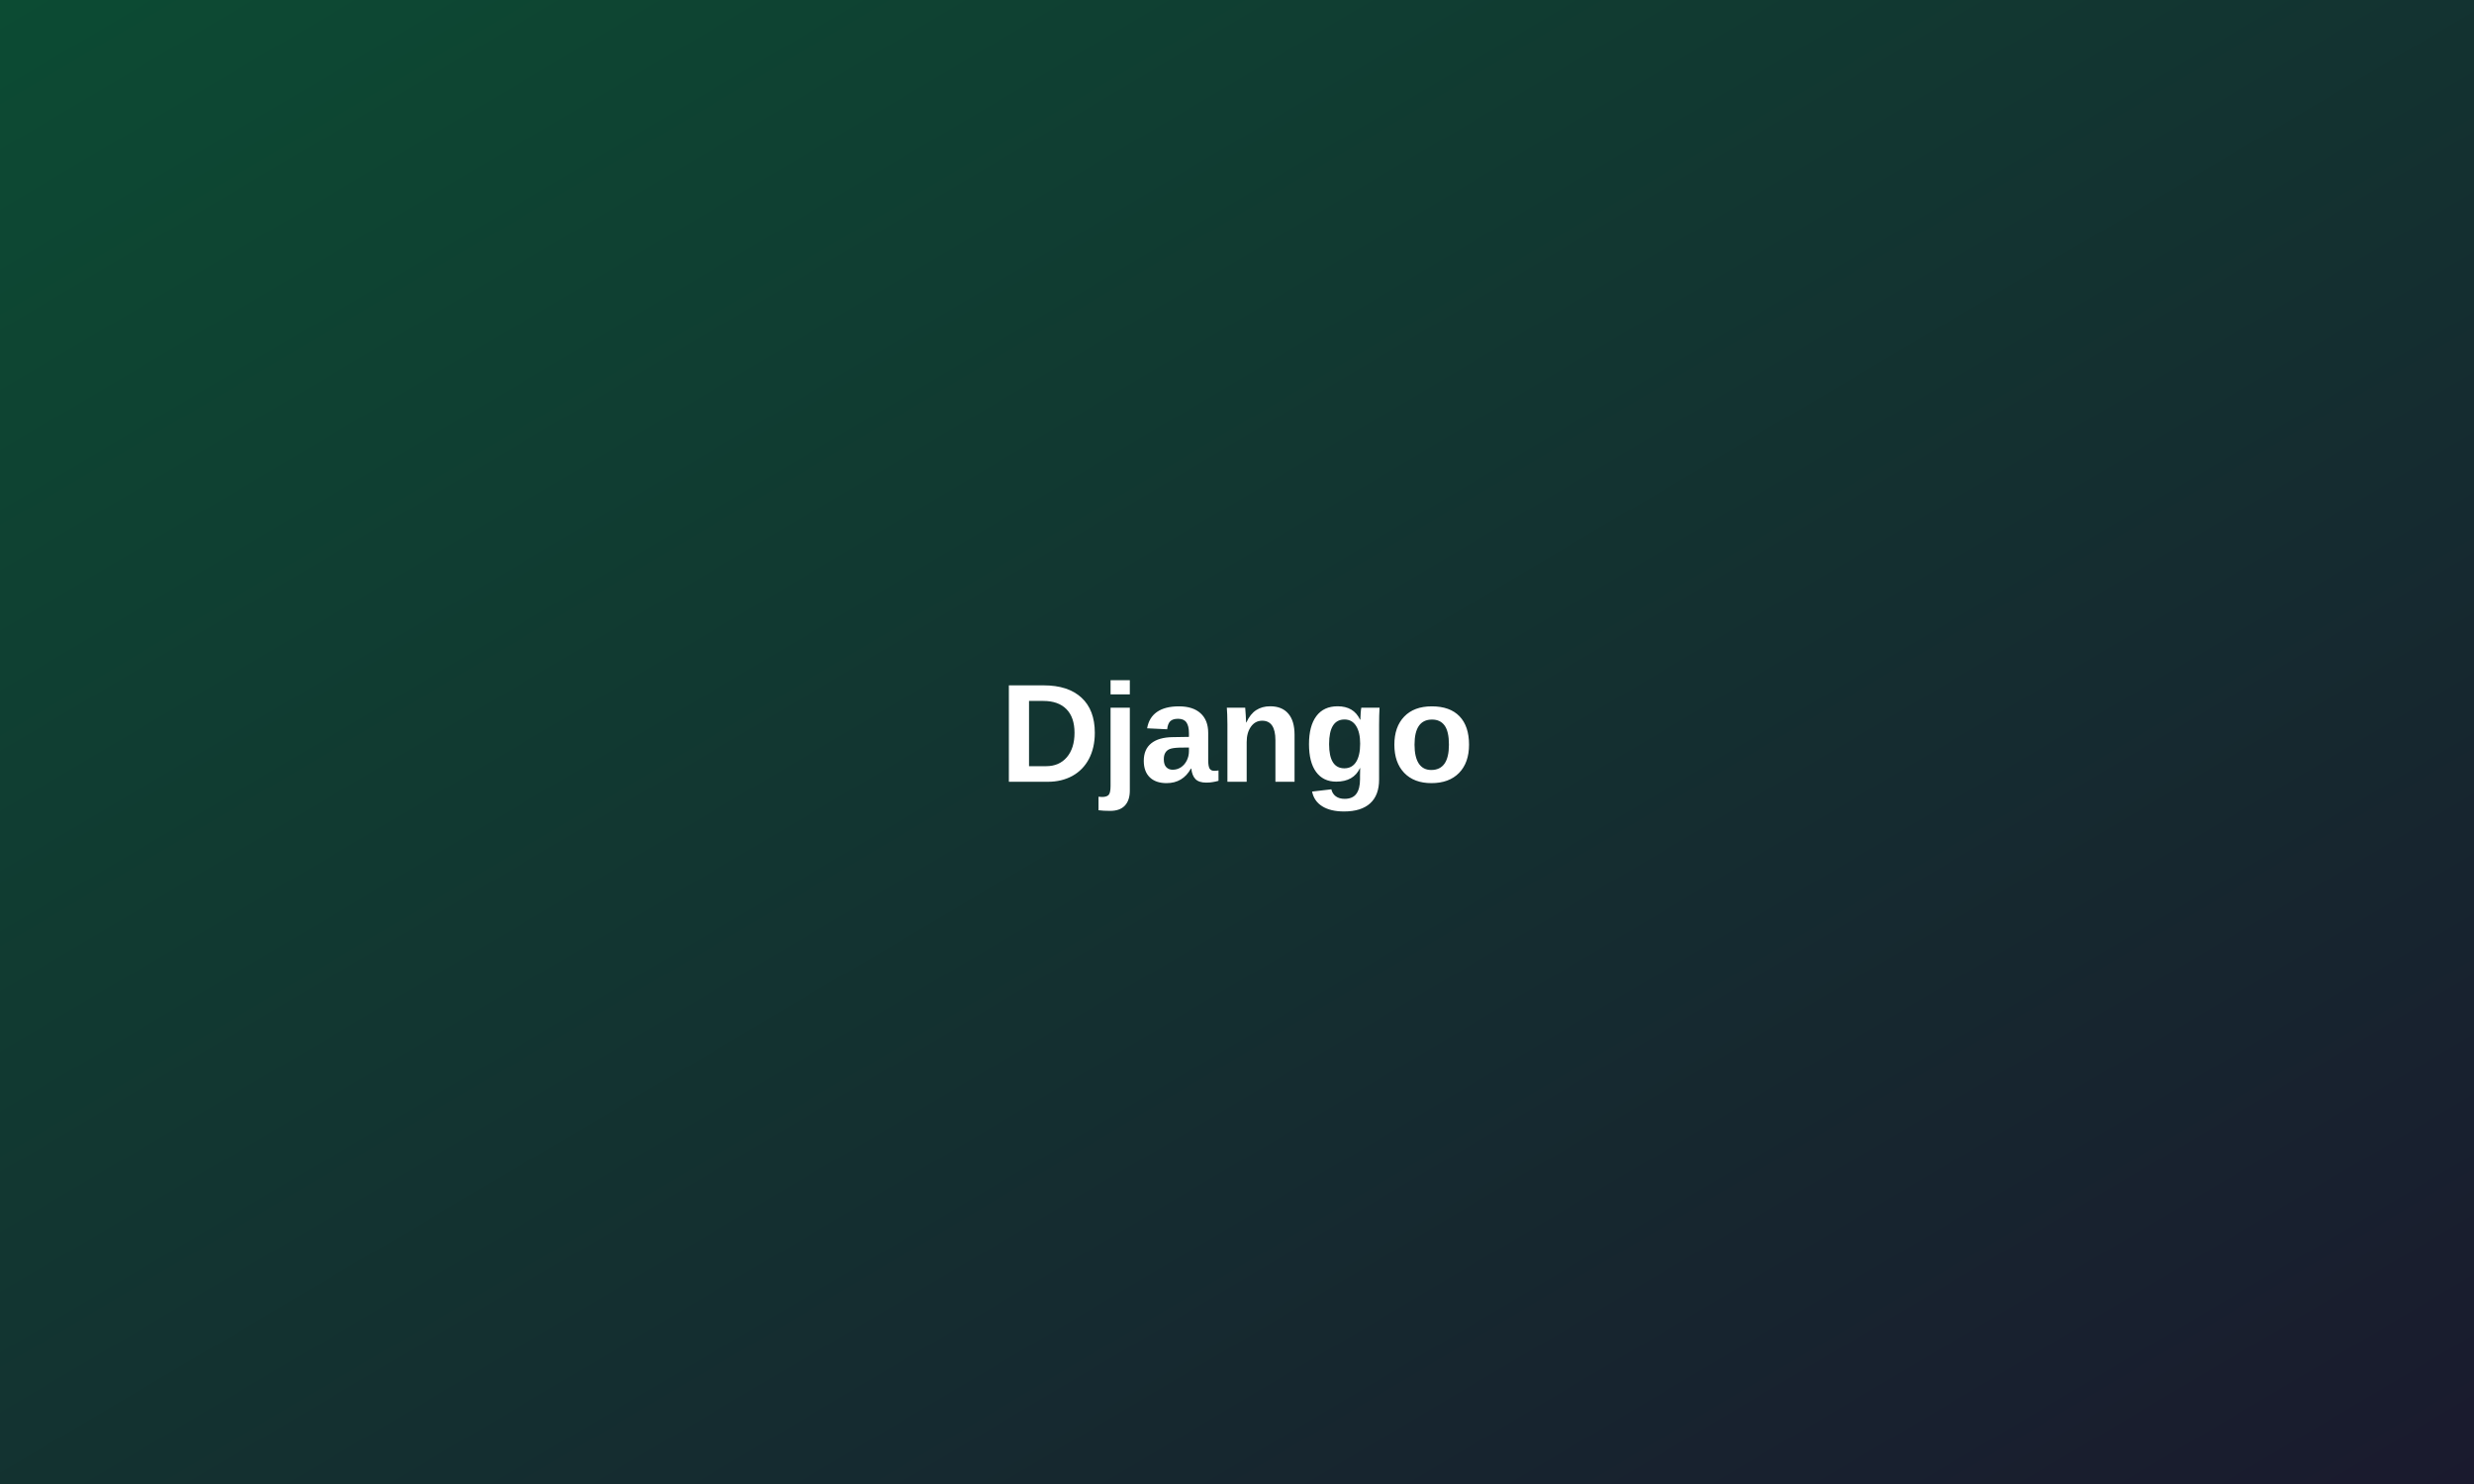
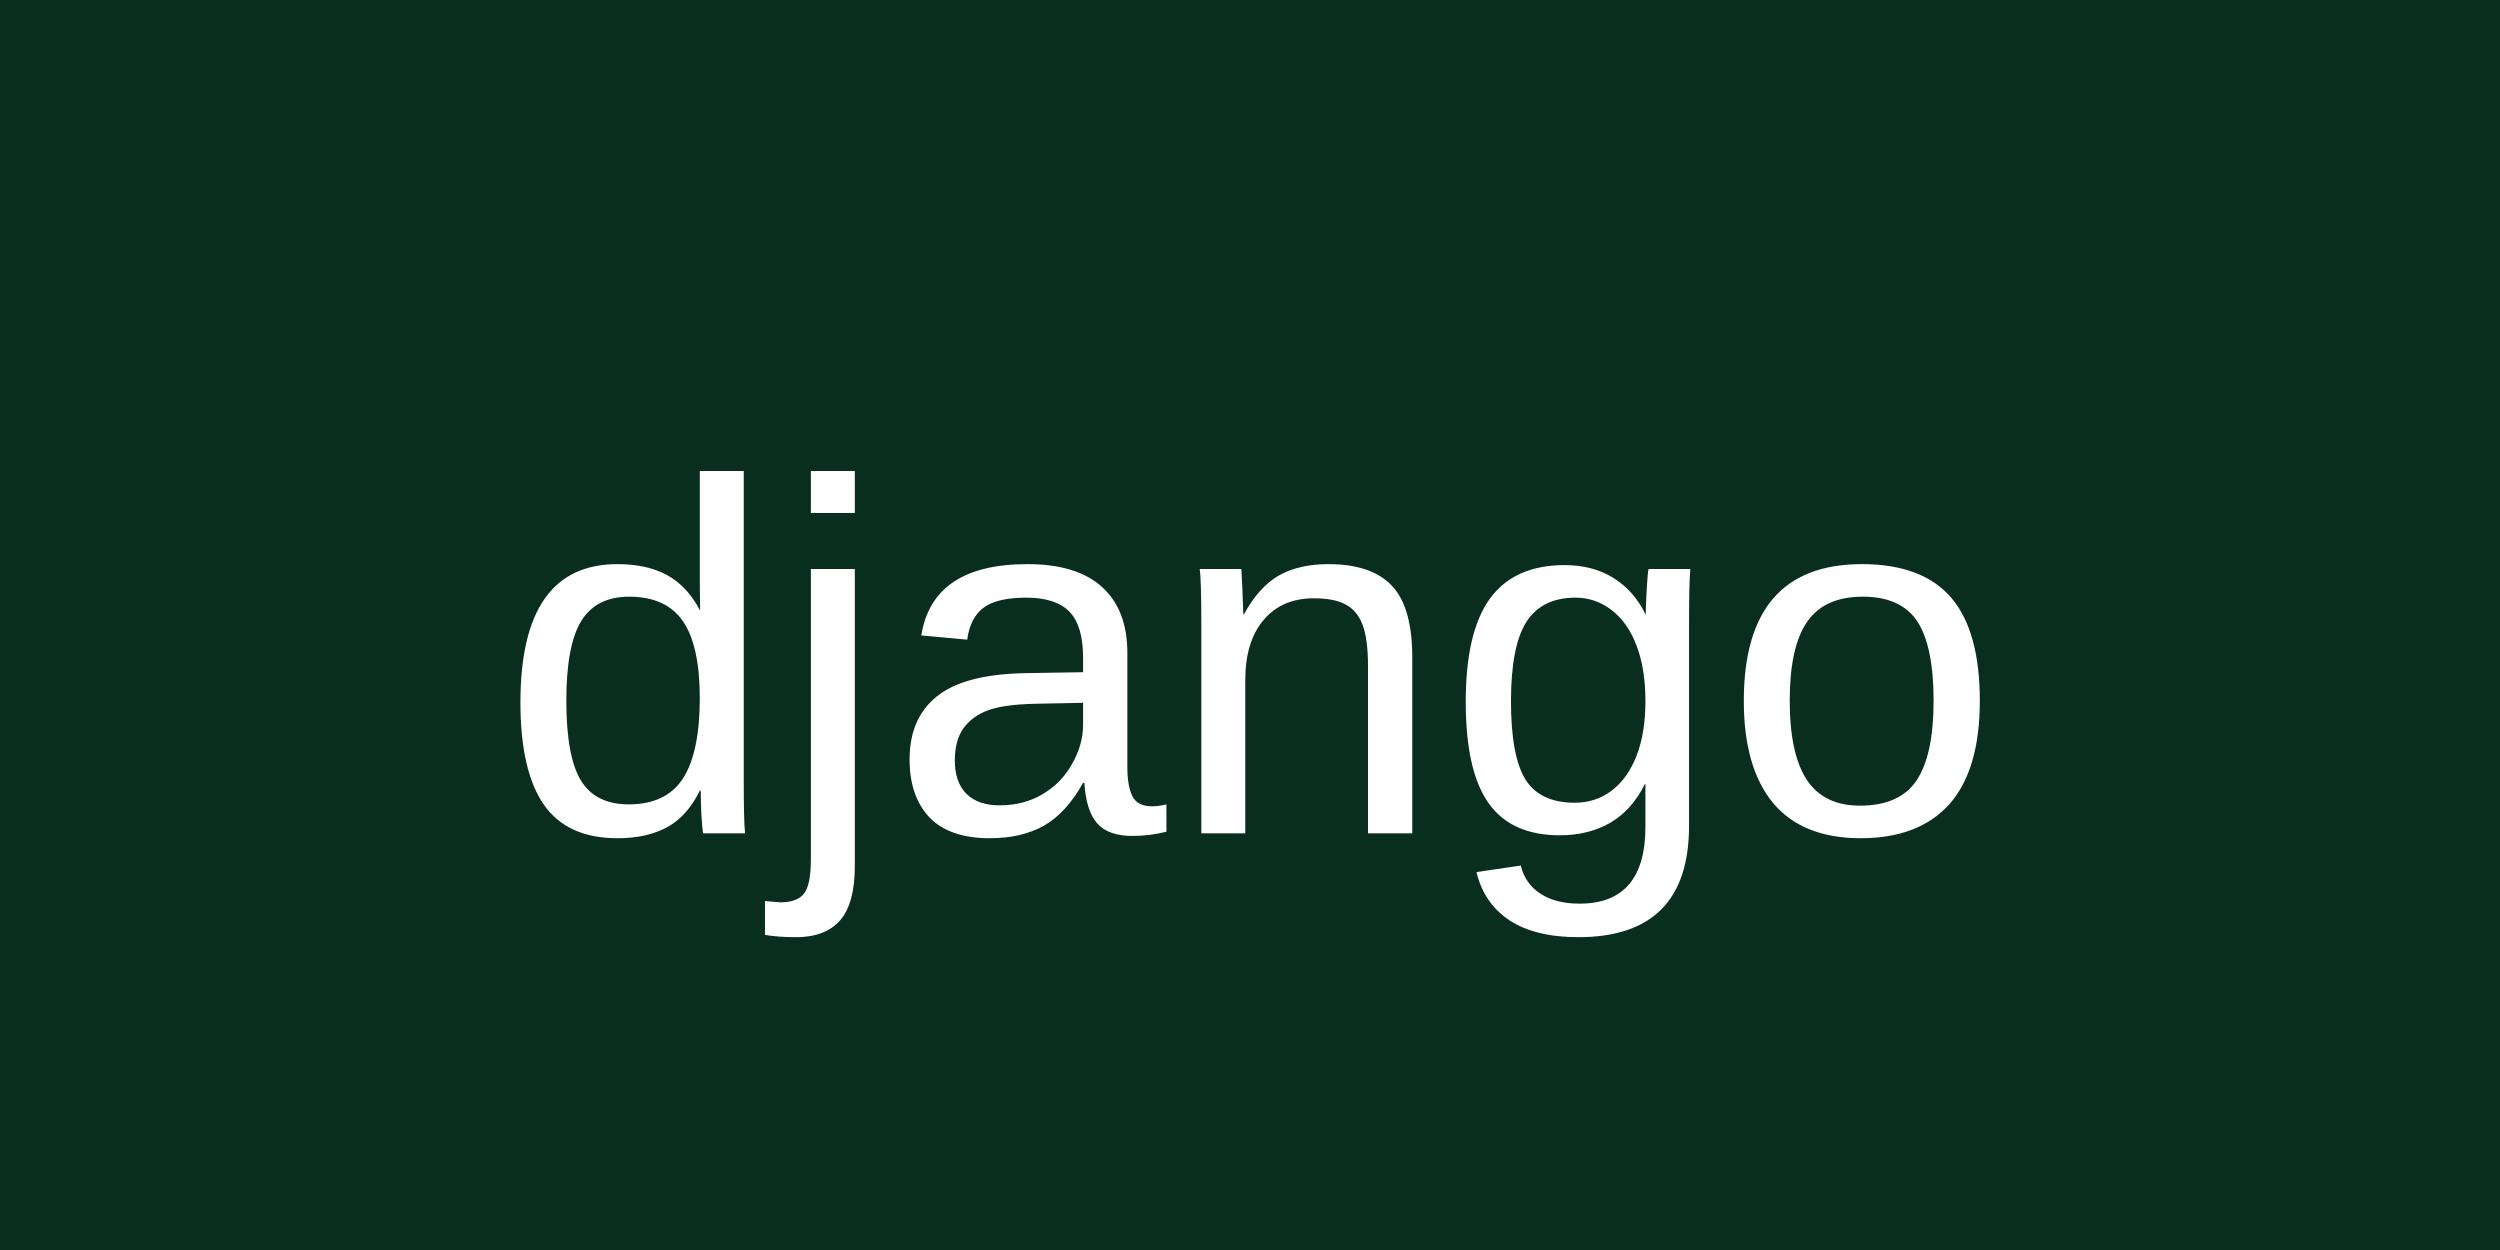
- <svg xmlns="http://www.w3.org/2000/svg" width="600" height="360" viewBox="0 0 600 360">
-   <defs>
-     <linearGradient id="g" x1="0" y1="0" x2="1" y2="1">
-       <stop offset="0%" stop-color="#0C4B33" />
-       <stop offset="100%" stop-color="#1a1a2e" />
-     </linearGradient>
-   </defs>
-   <rect width="600" height="360" fill="url(#g)" />
-   <text x="50%" y="50%" font-family="Segoe UI, Arial, sans-serif" font-size="34" fill="#ffffff" text-anchor="middle" dominant-baseline="middle" font-weight="bold">Django</text>
+ <svg xmlns="http://www.w3.org/2000/svg" viewBox="0 0 120 60">
+   <rect width="120" height="60" fill="#092e20" />
+   <text x="60" y="40" font-family="Arial, sans-serif" font-size="24" fill="white" text-anchor="middle">django</text>
</svg>
